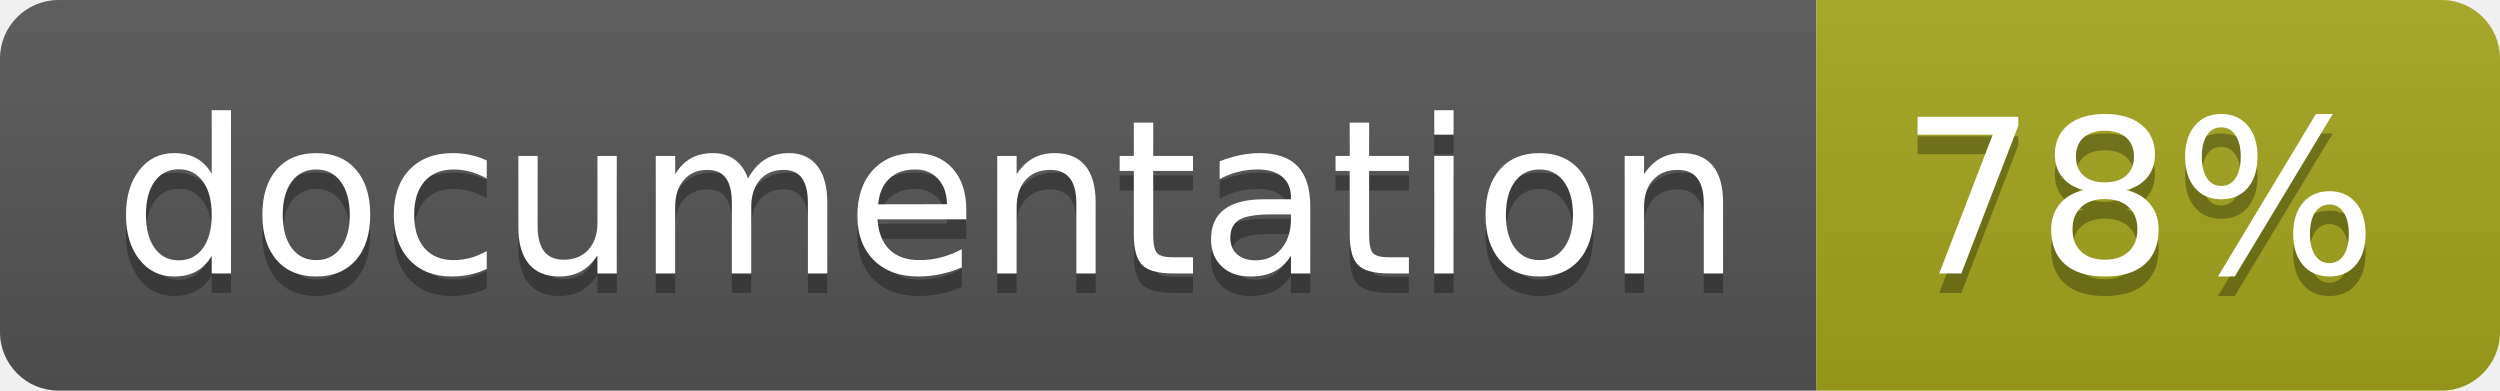
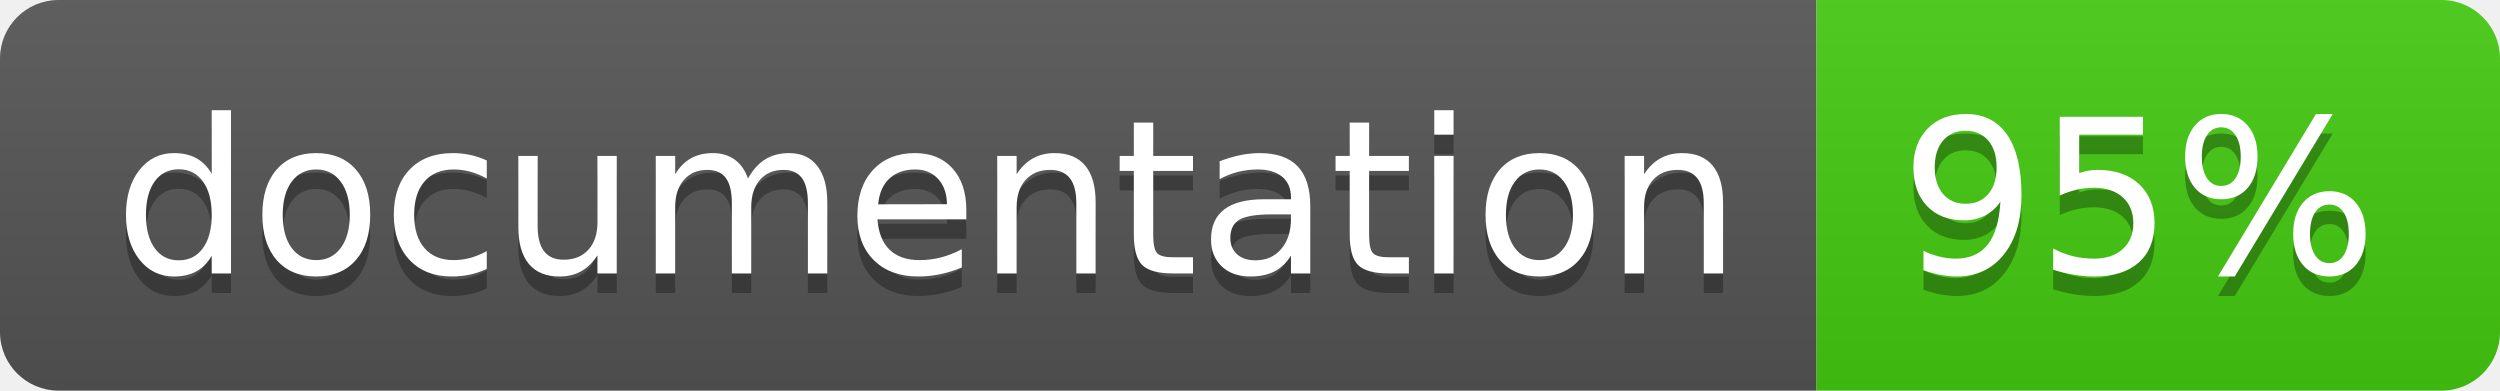
<svg xmlns="http://www.w3.org/2000/svg" width="128" height="20">
  <linearGradient id="b" x2="0" y2="100%">
    <stop offset="0" stop-color="#bbb" stop-opacity=".1" />
    <stop offset="1" stop-opacity=".1" />
  </linearGradient>
  <clipPath id="a">
    <rect width="128" height="20" rx="3" fill="#fff" />
  </clipPath>
  <g clip-path="url(#a)">
    <path fill="#555" d="M0 0h93v20H0z" />
-     <path fill="#a4a61d" d="M93 0h35v20H93z" />
+     <path fill="#4c1" d="M93 0h35v20H93z" />
    <path fill="url(#b)" d="M0 0h128v20H0z" />
  </g>
  <g fill="#fff" text-anchor="middle" font-family="DejaVu Sans,Verdana,Geneva,sans-serif" font-size="110">
    <text x="475" y="150" fill="#010101" fill-opacity=".3" transform="scale(.1)" textLength="830">
      documentation
    </text>
    <text x="475" y="140" transform="scale(.1)" textLength="830">
      documentation
    </text>
    <text x="1095" y="150" fill="#010101" fill-opacity=".3" transform="scale(.1)" textLength="250">
-       78%
+       95%
    </text>
    <text x="1095" y="140" transform="scale(.1)" textLength="250">
-       78%
+       95%
    </text>
  </g>
</svg>
